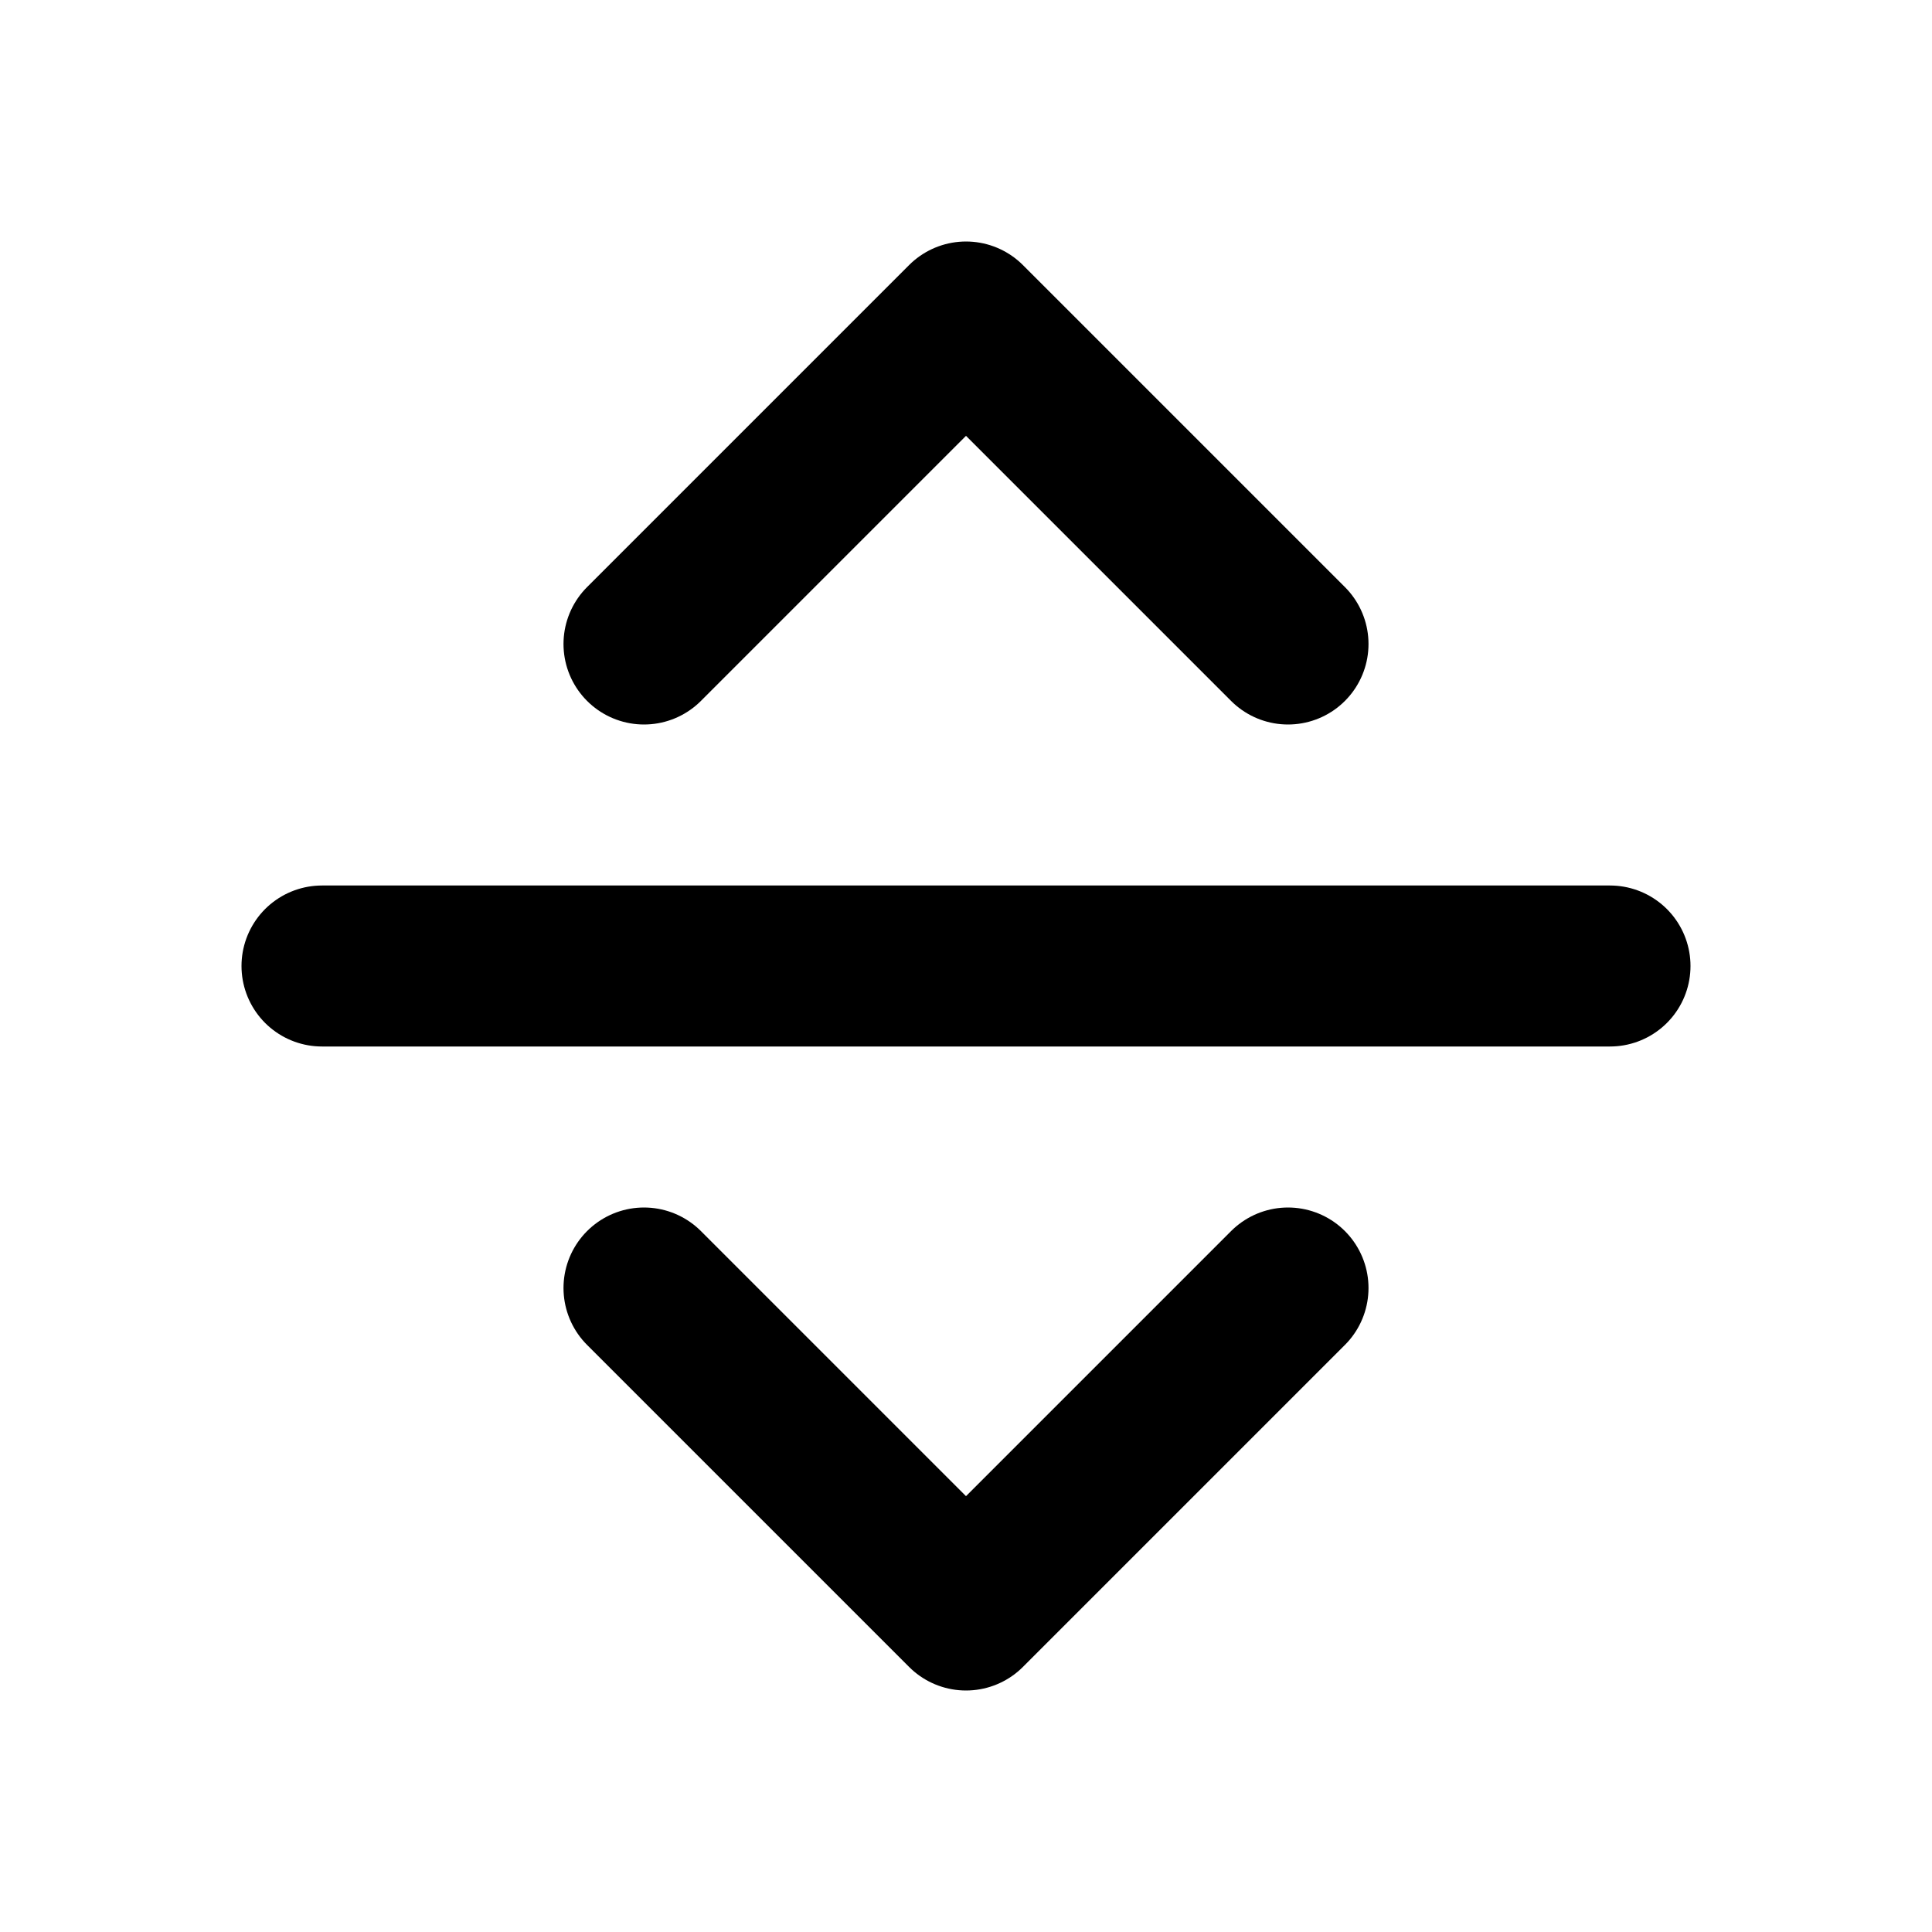
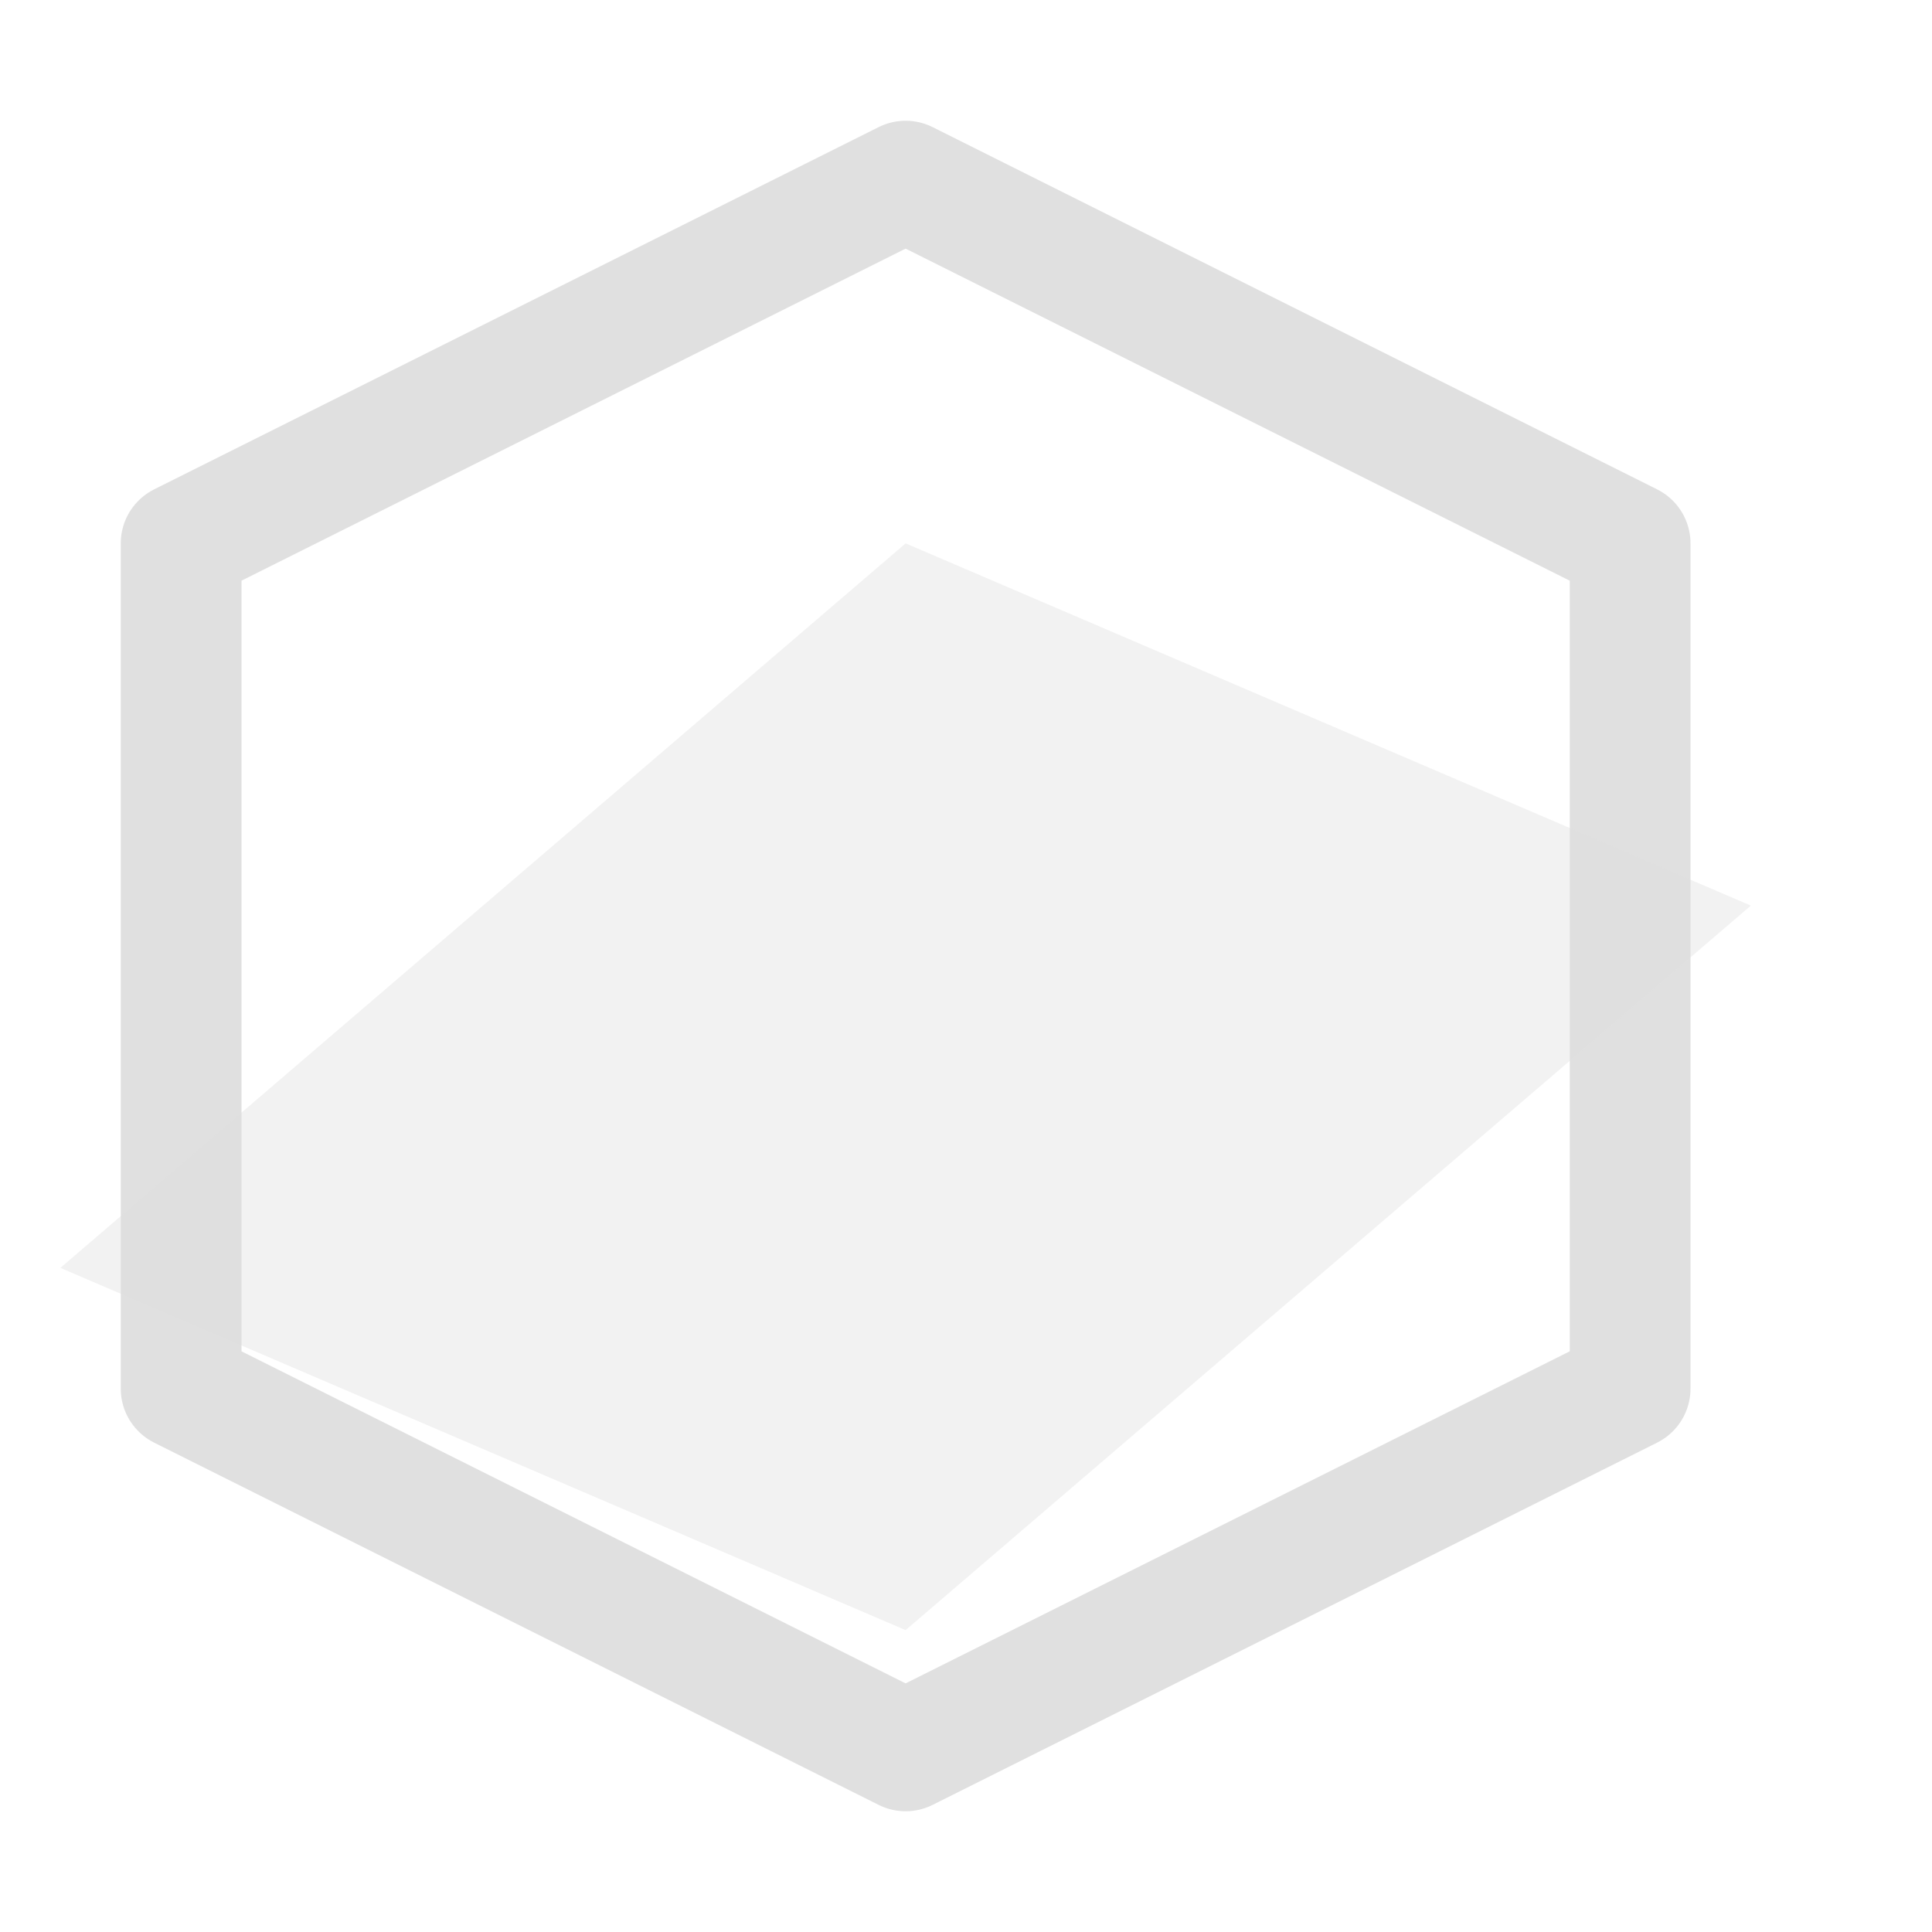
- <svg xmlns="http://www.w3.org/2000/svg" width="24" height="24" viewBox="0 0 24 24" fill="none" stroke="currentColor" stroke-width="2" stroke-linecap="round" stroke-linejoin="round" class="icon icon-tabler icons-tabler-outline icon-tabler-separator-horizontal">
-   <path stroke="none" d="M0 0h24v24H0z" fill="none" />
-   <path d="M4 12l16 0" />
-   <path d="M8 8l4 -4l4 4" />
-   <path d="M16 16l-4 4l-4 -4" />
+ <svg xmlns="http://www.w3.org/2000/svg" width="16" height="16" viewBox="0 0 16 16">
+   <path fill="none" stroke="#e0e0e0" stroke-width="1" stroke-linecap="round" stroke-linejoin="round" d="M7.5 1.5L13.5 4.5L13.5 11.5L7.5 14.5L1.5 11.5L1.5 4.5Z" />
+   <path fill="#e0e0e0" fill-opacity=".4" d="M0.5 10.5L7.5 4.5L14.5 7.5L7.5 13.5Z" />
</svg>
